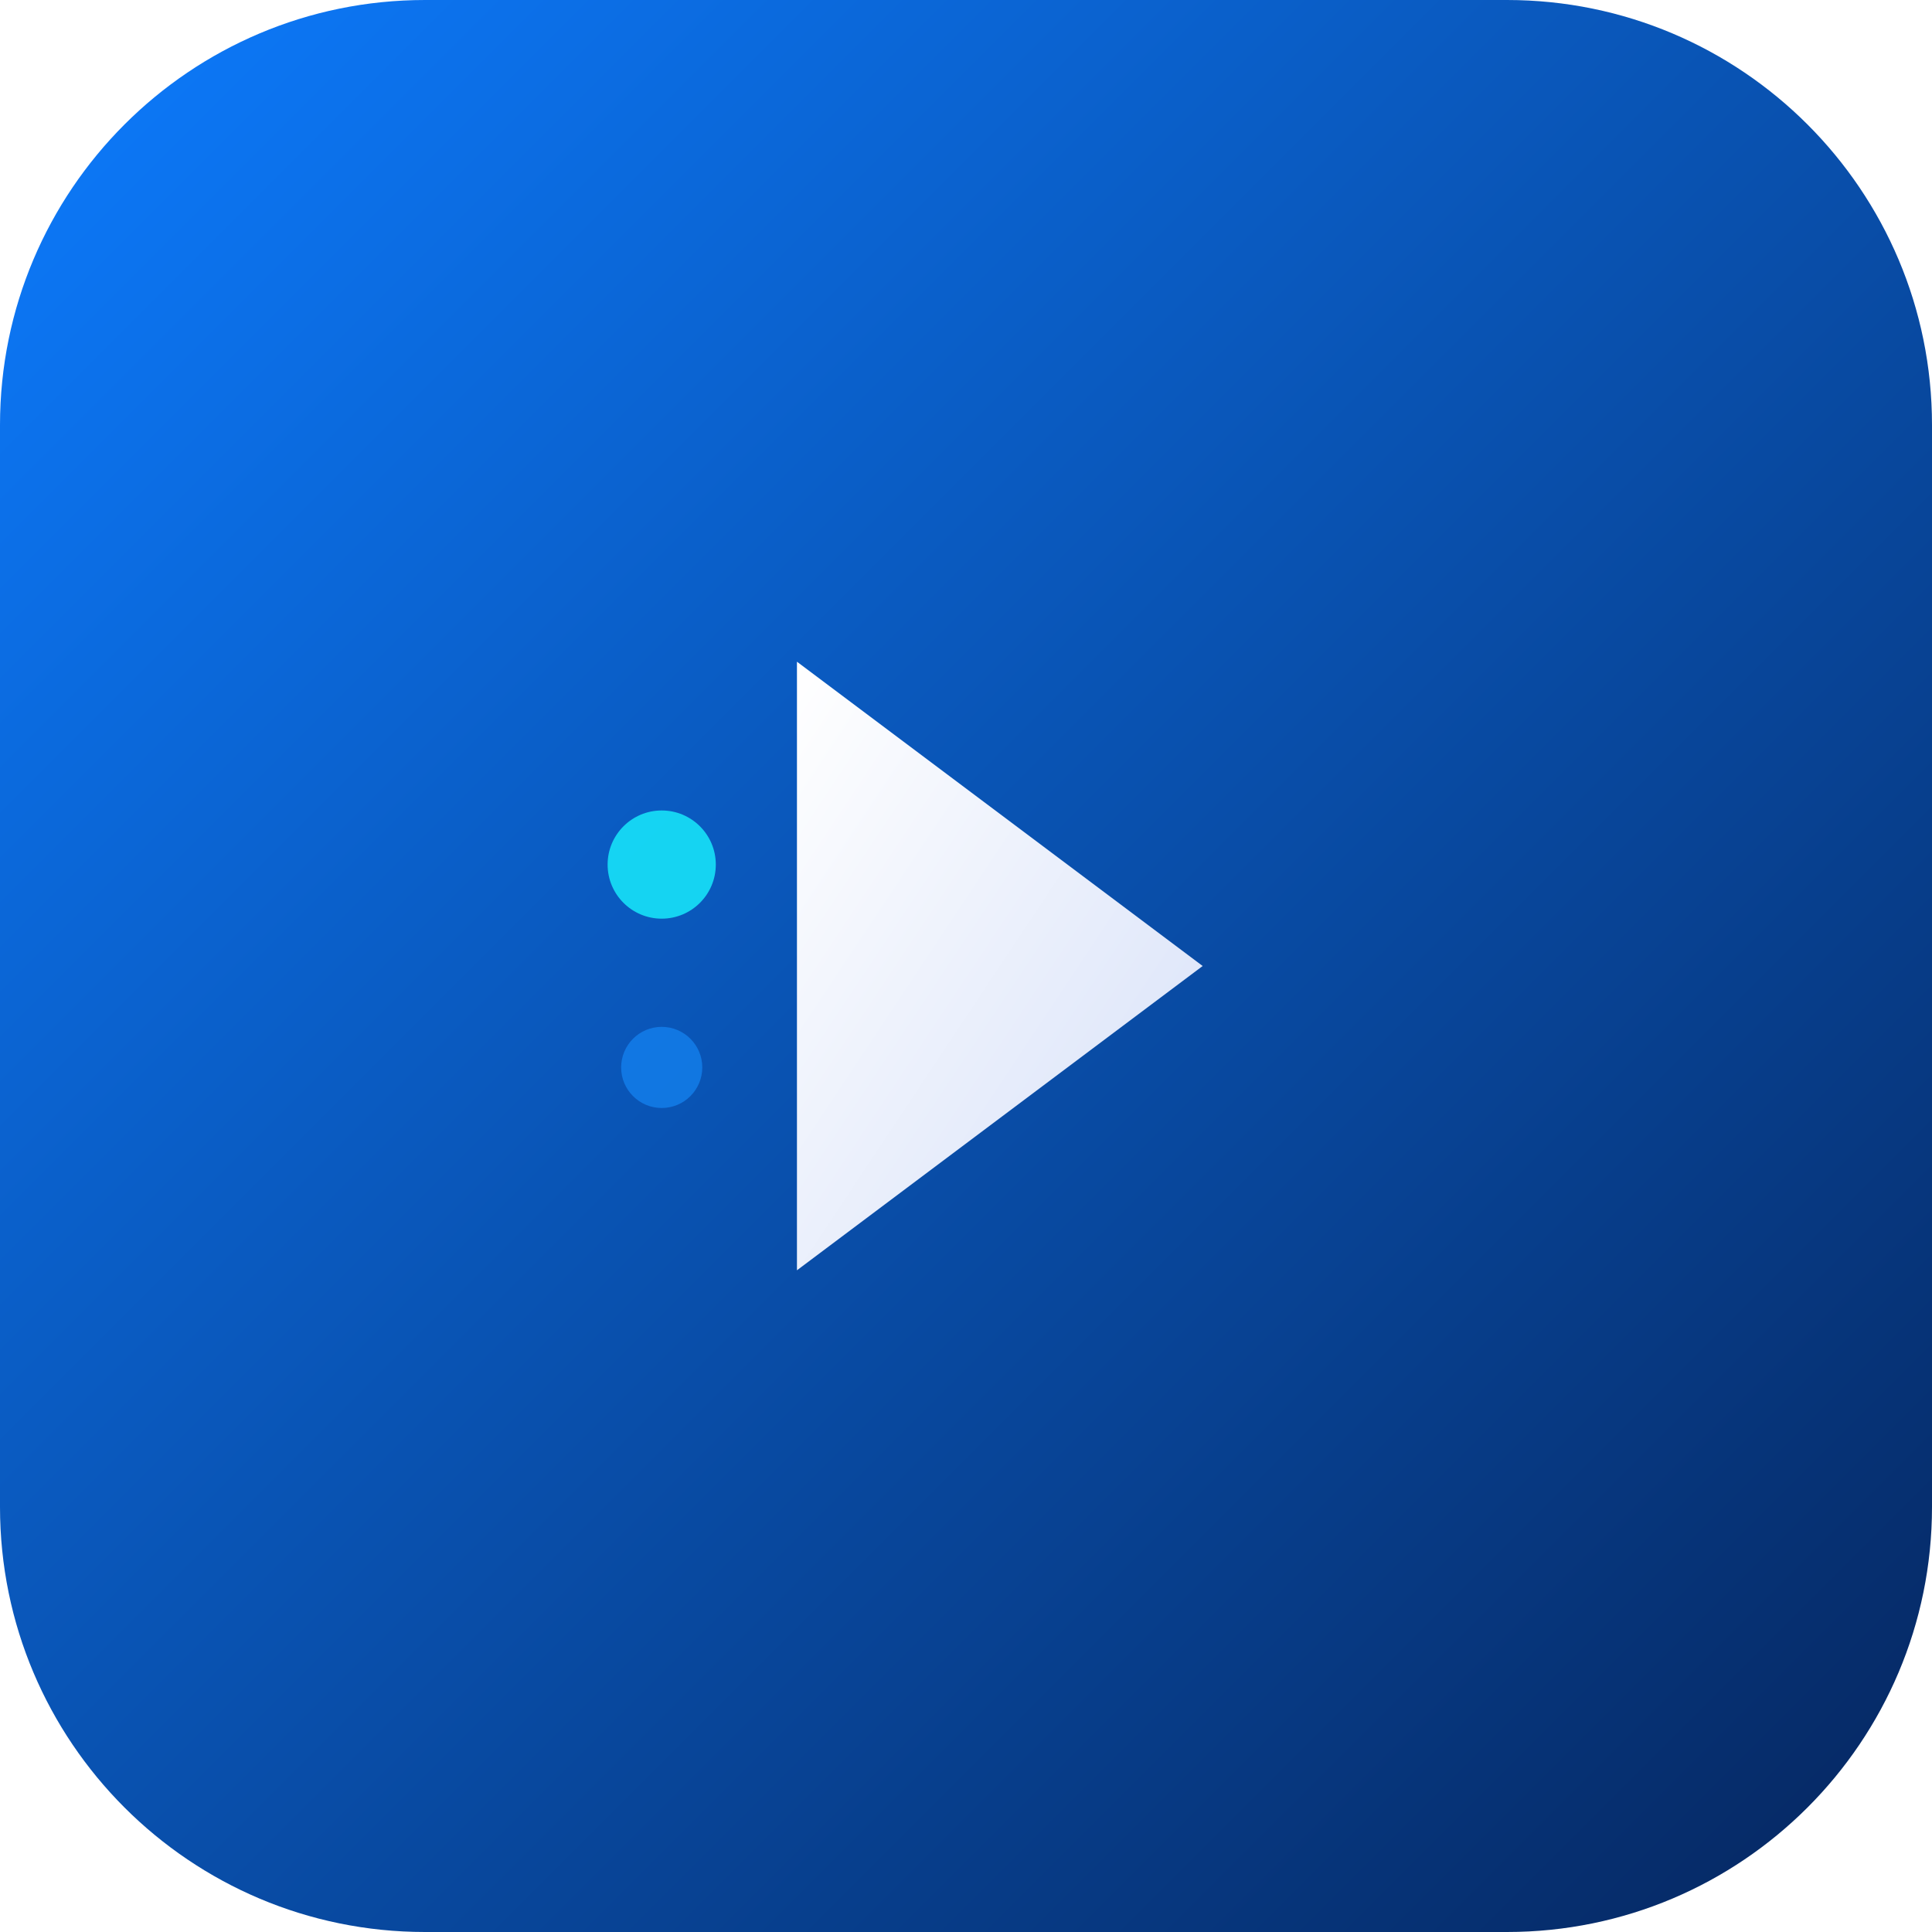
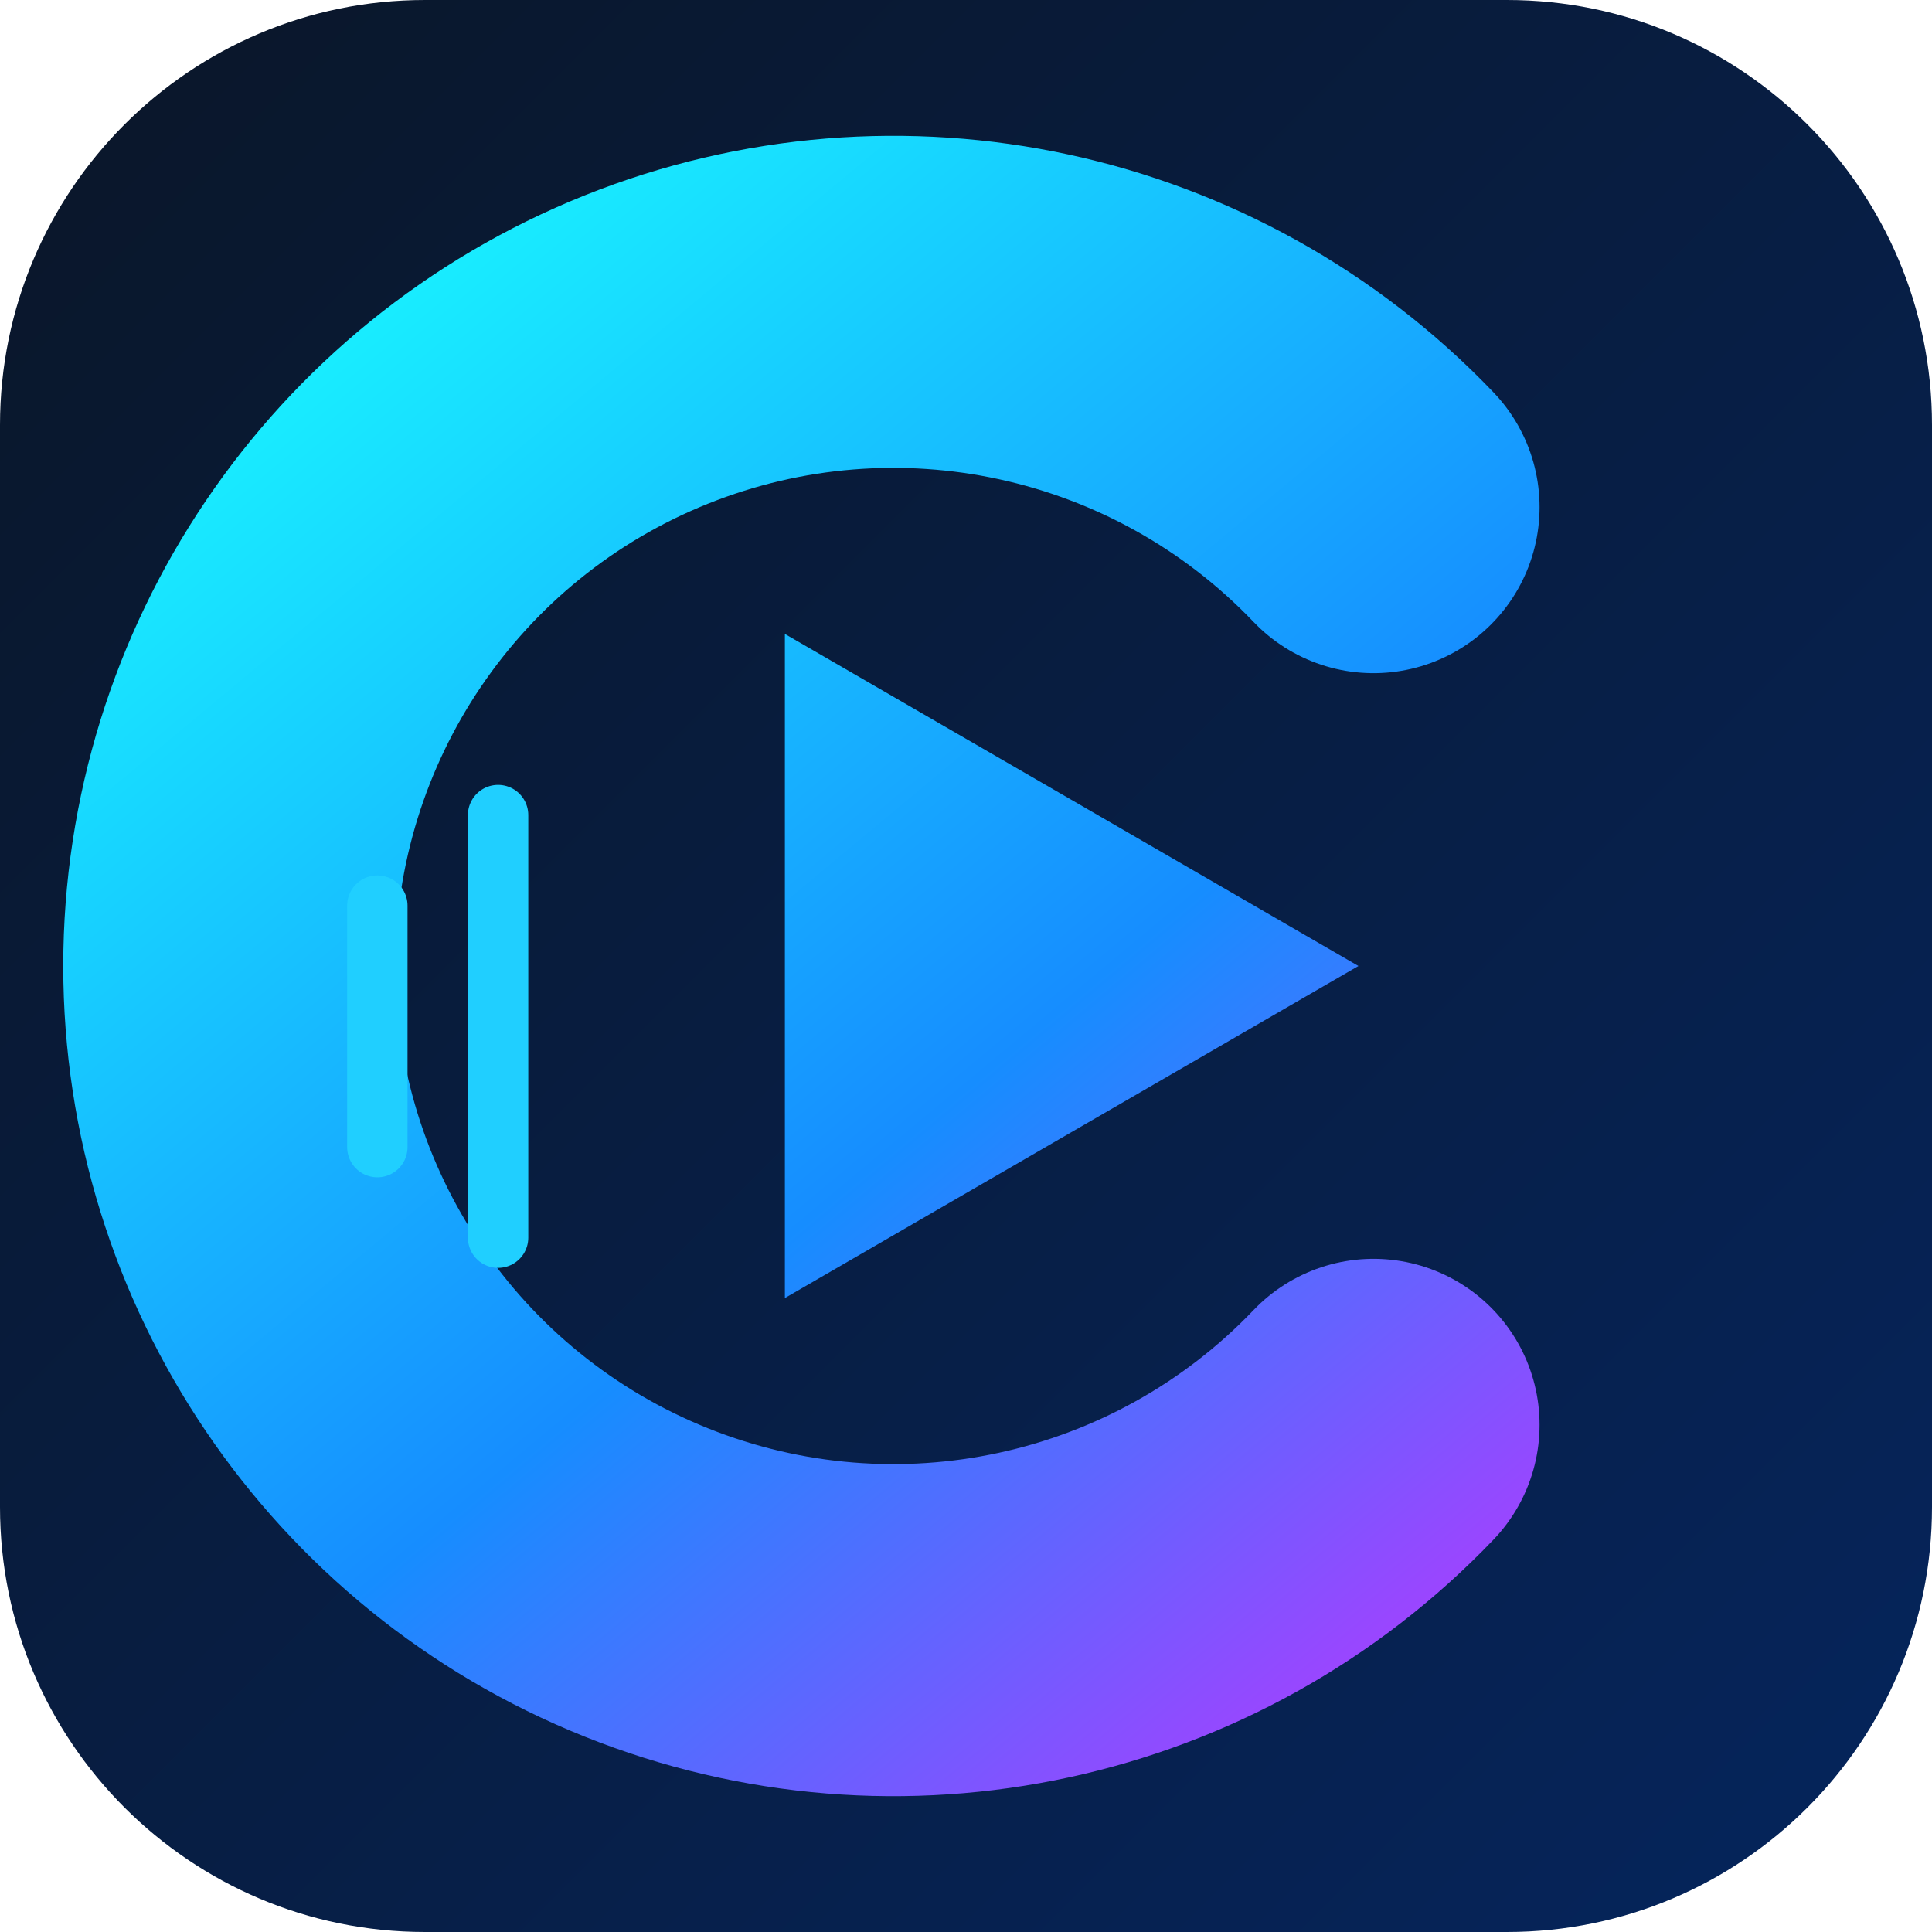
<svg xmlns="http://www.w3.org/2000/svg" width="192" height="192" viewBox="0 0 192 192">
  <defs>
-     <linearGradient id="bg" x1="0%" y1="0%" x2="100%" y2="100%">
-       <stop offset="0%" stop-color="#0d7cff" />
+     <linearGradient id="bg192" x1="0%" y1="0%" x2="100%" y2="100%">
+       <stop offset="0%" stop-color="#0a1628" />
      <stop offset="100%" stop-color="#05255d" />
    </linearGradient>
-     <linearGradient id="play" x1="0%" y1="0%" x2="100%" y2="100%">
-       <stop offset="0%" stop-color="#ffffff" />
-       <stop offset="100%" stop-color="#d6e0f8" />
+     <linearGradient id="grad192" x1="36" y1="24" x2="156" y2="168" gradientUnits="userSpaceOnUse">
+       <stop offset="0" stop-color="#18f3ff" />
+       <stop offset=".55" stop-color="#168dff" />
+       <stop offset="1" stop-color="#b935ff" />
    </linearGradient>
  </defs>
-   <rect width="192" height="192" rx="42.24" fill="url(#bg)" />
-   <path d="M79.2 65.76 L119.52 96 L79.2 126.24Z" fill="url(#play)" />
-   <circle cx="65.76" cy="85.92" r="5.376" fill="#18f3ff" opacity="0.8" />
-   <circle cx="65.76" cy="106.08" r="4.032" fill="#168dff" opacity="0.6" />
+   <rect width="192" height="192" rx="42.24" fill="url(#bg192)" />
+   <path d="M136.5 50.4A66 66 0 1 0 136.5 141.6" fill="none" stroke="url(#grad192)" stroke-width="33" stroke-linecap="round" />
+   <path d="M78 63v66l57-33z" fill="url(#grad192)" />
+   <path d="M37.5 90v24M49.5 81v42" fill="none" stroke="#20cfff" stroke-width="6" stroke-linecap="round" />
</svg>
